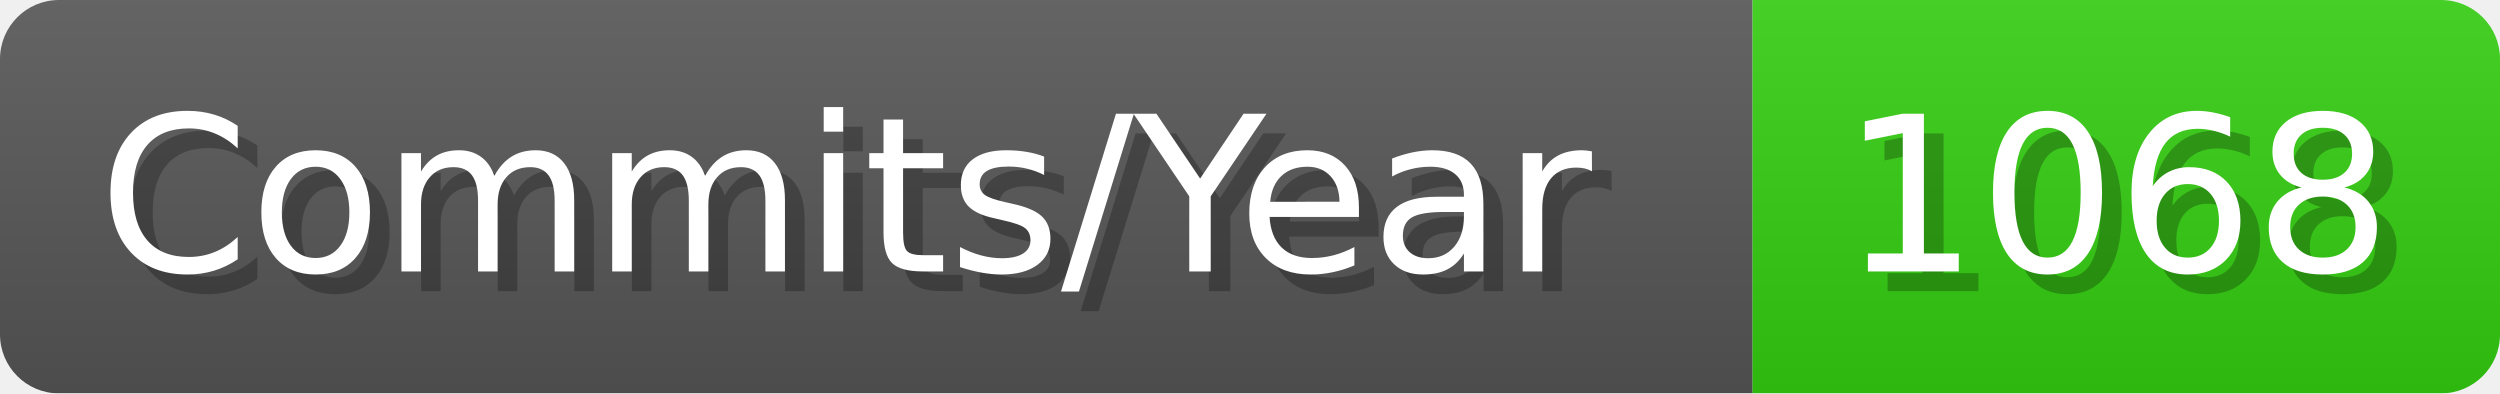
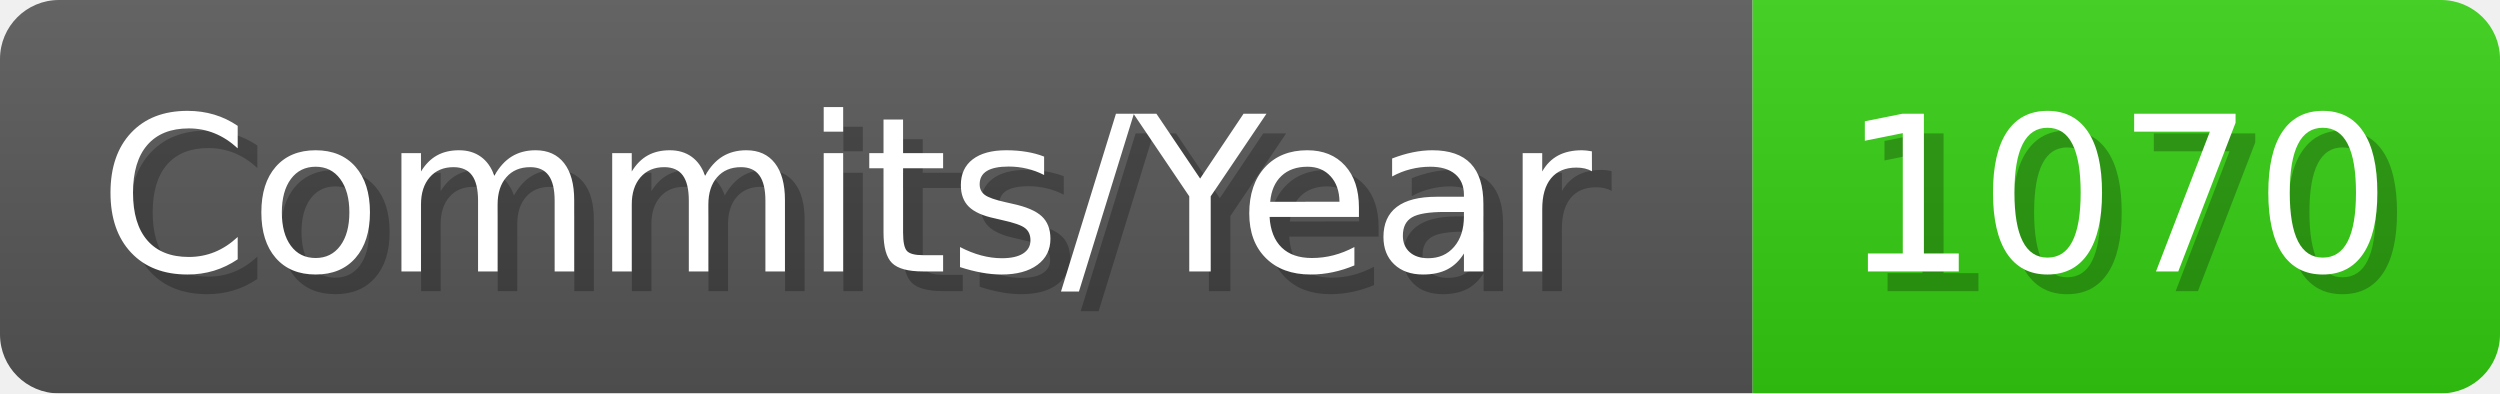
- <svg xmlns="http://www.w3.org/2000/svg" width="127.1" height="20" viewBox="0 0 1271 200" role="img" aria-label="Commits/Year: 1068">
+ <svg xmlns="http://www.w3.org/2000/svg" width="127.1" height="20" viewBox="0 0 1271 200" role="img" aria-label="Commits/Year: 1070">
  <linearGradient id="aUPdi" x2="0" y2="100%">
    <stop offset="0" stop-opacity=".1" stop-color="#EEE" />
    <stop offset="1" stop-opacity=".1" />
  </linearGradient>
  <mask id="WfAiQ">
    <rect width="1271" height="200" rx="30" fill="#FFF" />
  </mask>
  <g mask="url(#WfAiQ)">
    <rect width="891" height="200" fill="#555" />
    <rect width="380" height="200" fill="#3C1" x="891" />
    <rect width="1271" height="200" fill="url(#aUPdi)" />
  </g>
  <g aria-hidden="true" fill="#fff" text-anchor="start" font-family="Verdana,DejaVu Sans,sans-serif" font-size="110">
    <text x="60" y="148" textLength="791" fill="#000" opacity="0.25">Commits/Year</text>
    <text x="50" y="138" textLength="791">Commits/Year</text>
-     <text x="946" y="148" textLength="280" fill="#000" opacity="0.25">1068</text>
-     <text x="936" y="138" textLength="280">1068</text>
+     <text x="946" y="148" textLength="280" fill="#000" opacity="0.25">1070</text>
+     <text x="936" y="138" textLength="280">1070</text>
  </g>
</svg>
